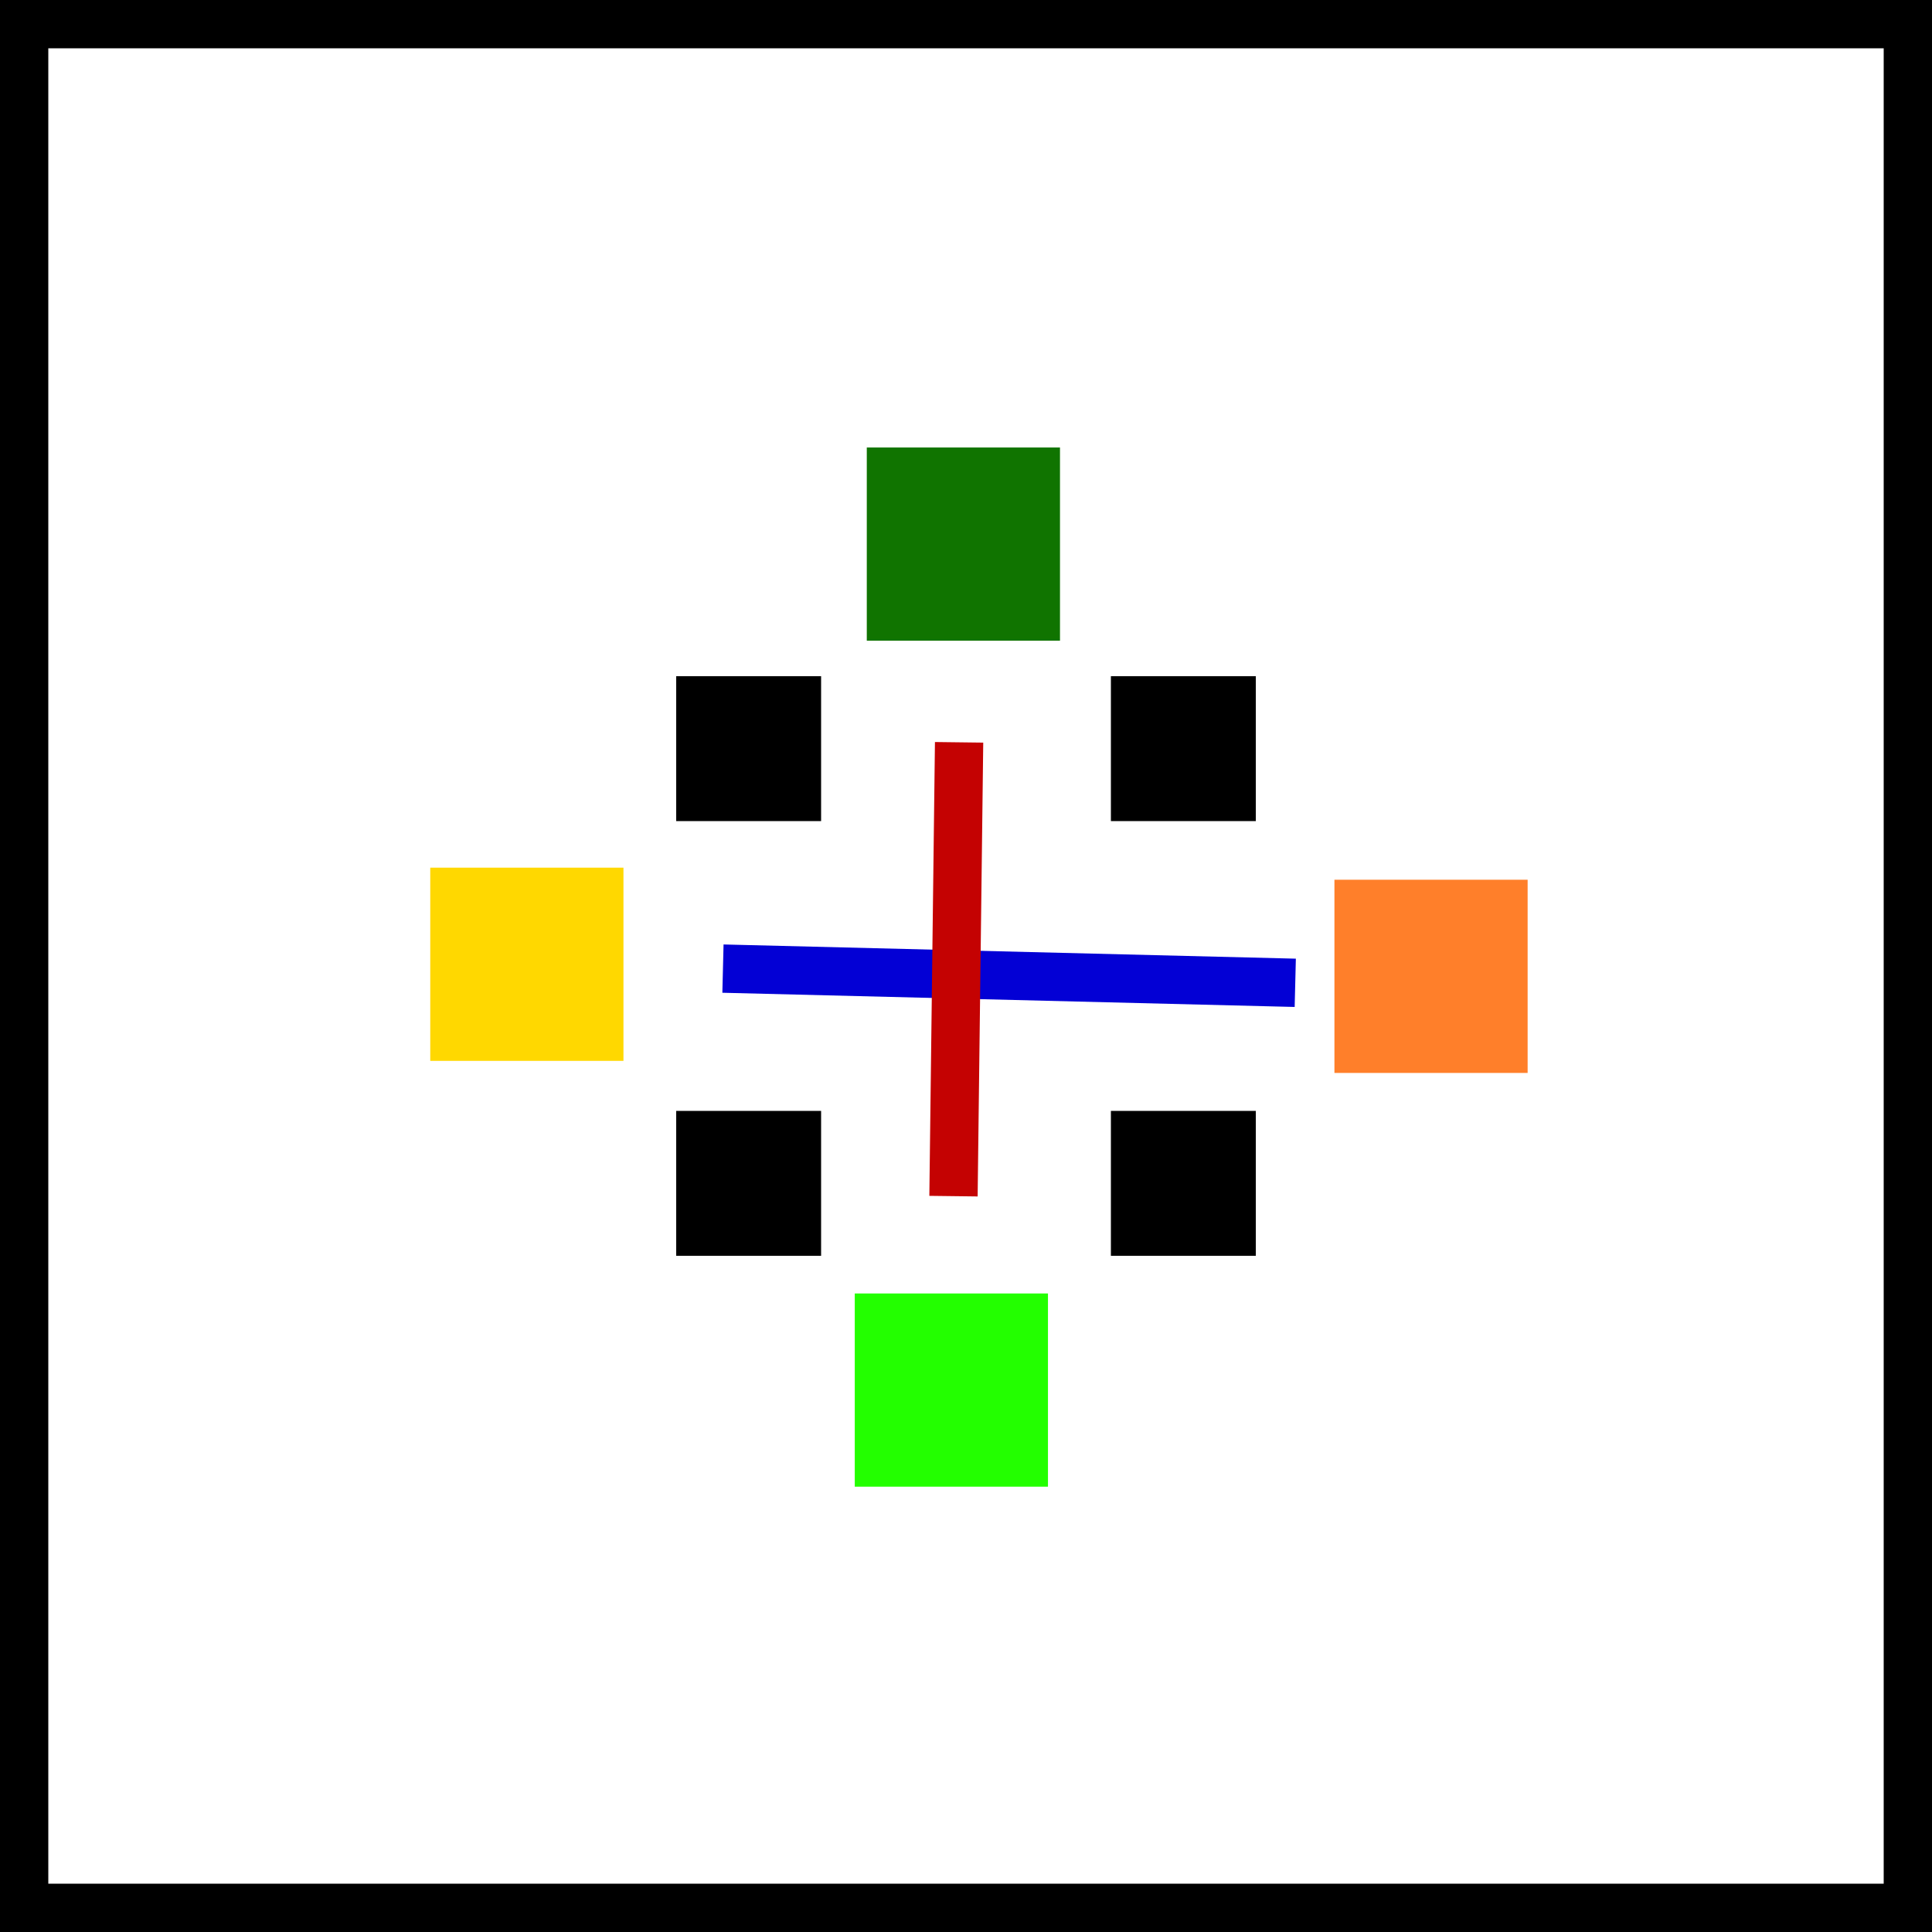
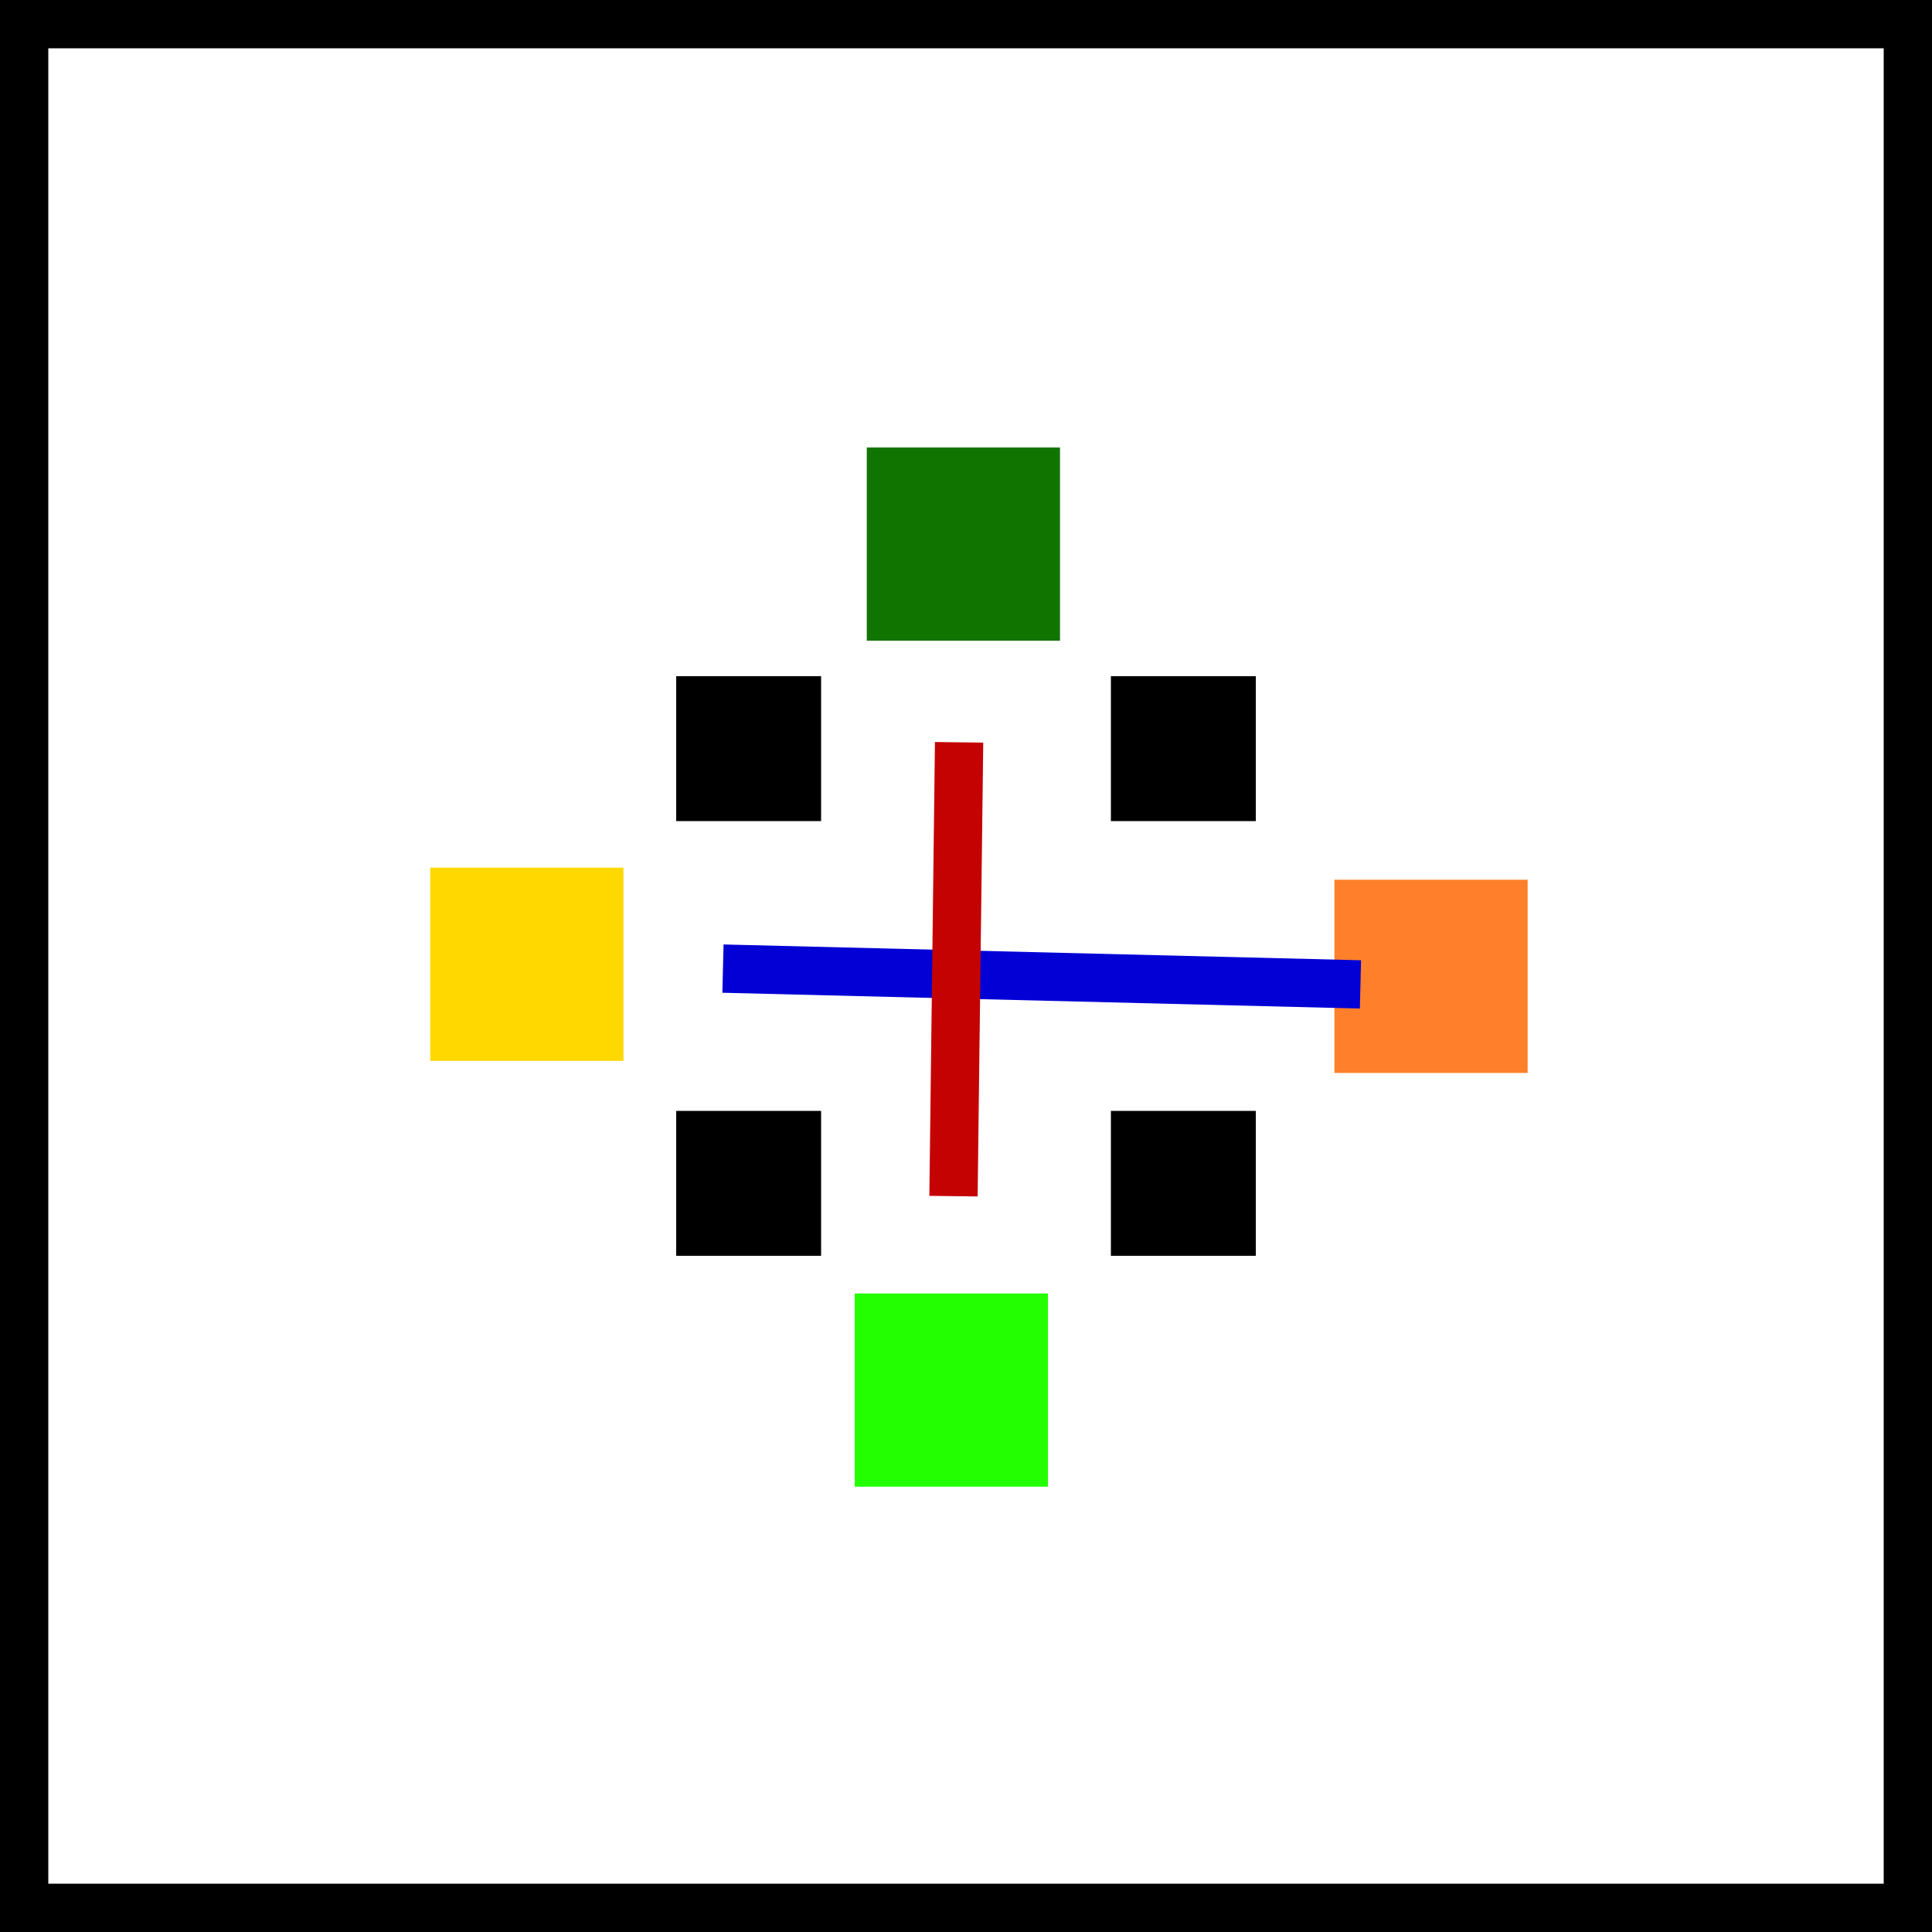
<svg xmlns="http://www.w3.org/2000/svg" width="40" height="40" viewBox="0 0 40 40" version="1.1" id="svg13">
  <defs id="defs13" />
  <g id="obstacles">
    <rect x="0" y="0" width="40" height="1" fill="#000" id="rect1" />
    <rect x="0" y="39" width="40" height="1" fill="#000" id="rect2" />
    <rect x="0" y="0" width="1" height="40" fill="#000" id="rect3" />
    <rect x="39" y="0" width="1" height="40" fill="#000" id="rect4" />
    <rect x="14" y="14" width="3" height="3" fill="#000" id="rect5" />
    <rect x="23" y="14" width="3" height="3" fill="#000" id="rect6" />
    <rect x="14" y="23" width="3" height="3" fill="#000" id="rect7" />
    <rect x="23" y="23" width="3" height="3" fill="#000" id="rect8" />
  </g>
  <g id="robot">
    <rect x="8.908" y="17.964" width="4" height="4" fill="#ffd800" id="rect9" />
    <rect x="27.628" y="18.214" width="4" height="4" fill="#ff7f2a" id="rect10" />
  </g>
  <g id="pedestrians">
    <rect x="17.697" y="26.78" width="4" height="4" fill="#23ff00" id="rect11" />
    <rect x="17.946" y="9.265" width="4" height="4" fill="#107400" id="rect12" />
  </g>
  <g id="routes">
-     <path d="M 14.968,20.054 26.817,20.348" stroke="#0300d5" stroke-width="1" fill="none" id="path12" />
+     <path d="M 14.968,20.054 28.167,20.381" stroke="#0300d5" stroke-width="1" fill="none" id="path12" />
    <path d="M 19.741,24.765 19.857,15.369" stroke="#c40202" stroke-width="1" fill="none" id="path13" />
  </g>
</svg>
